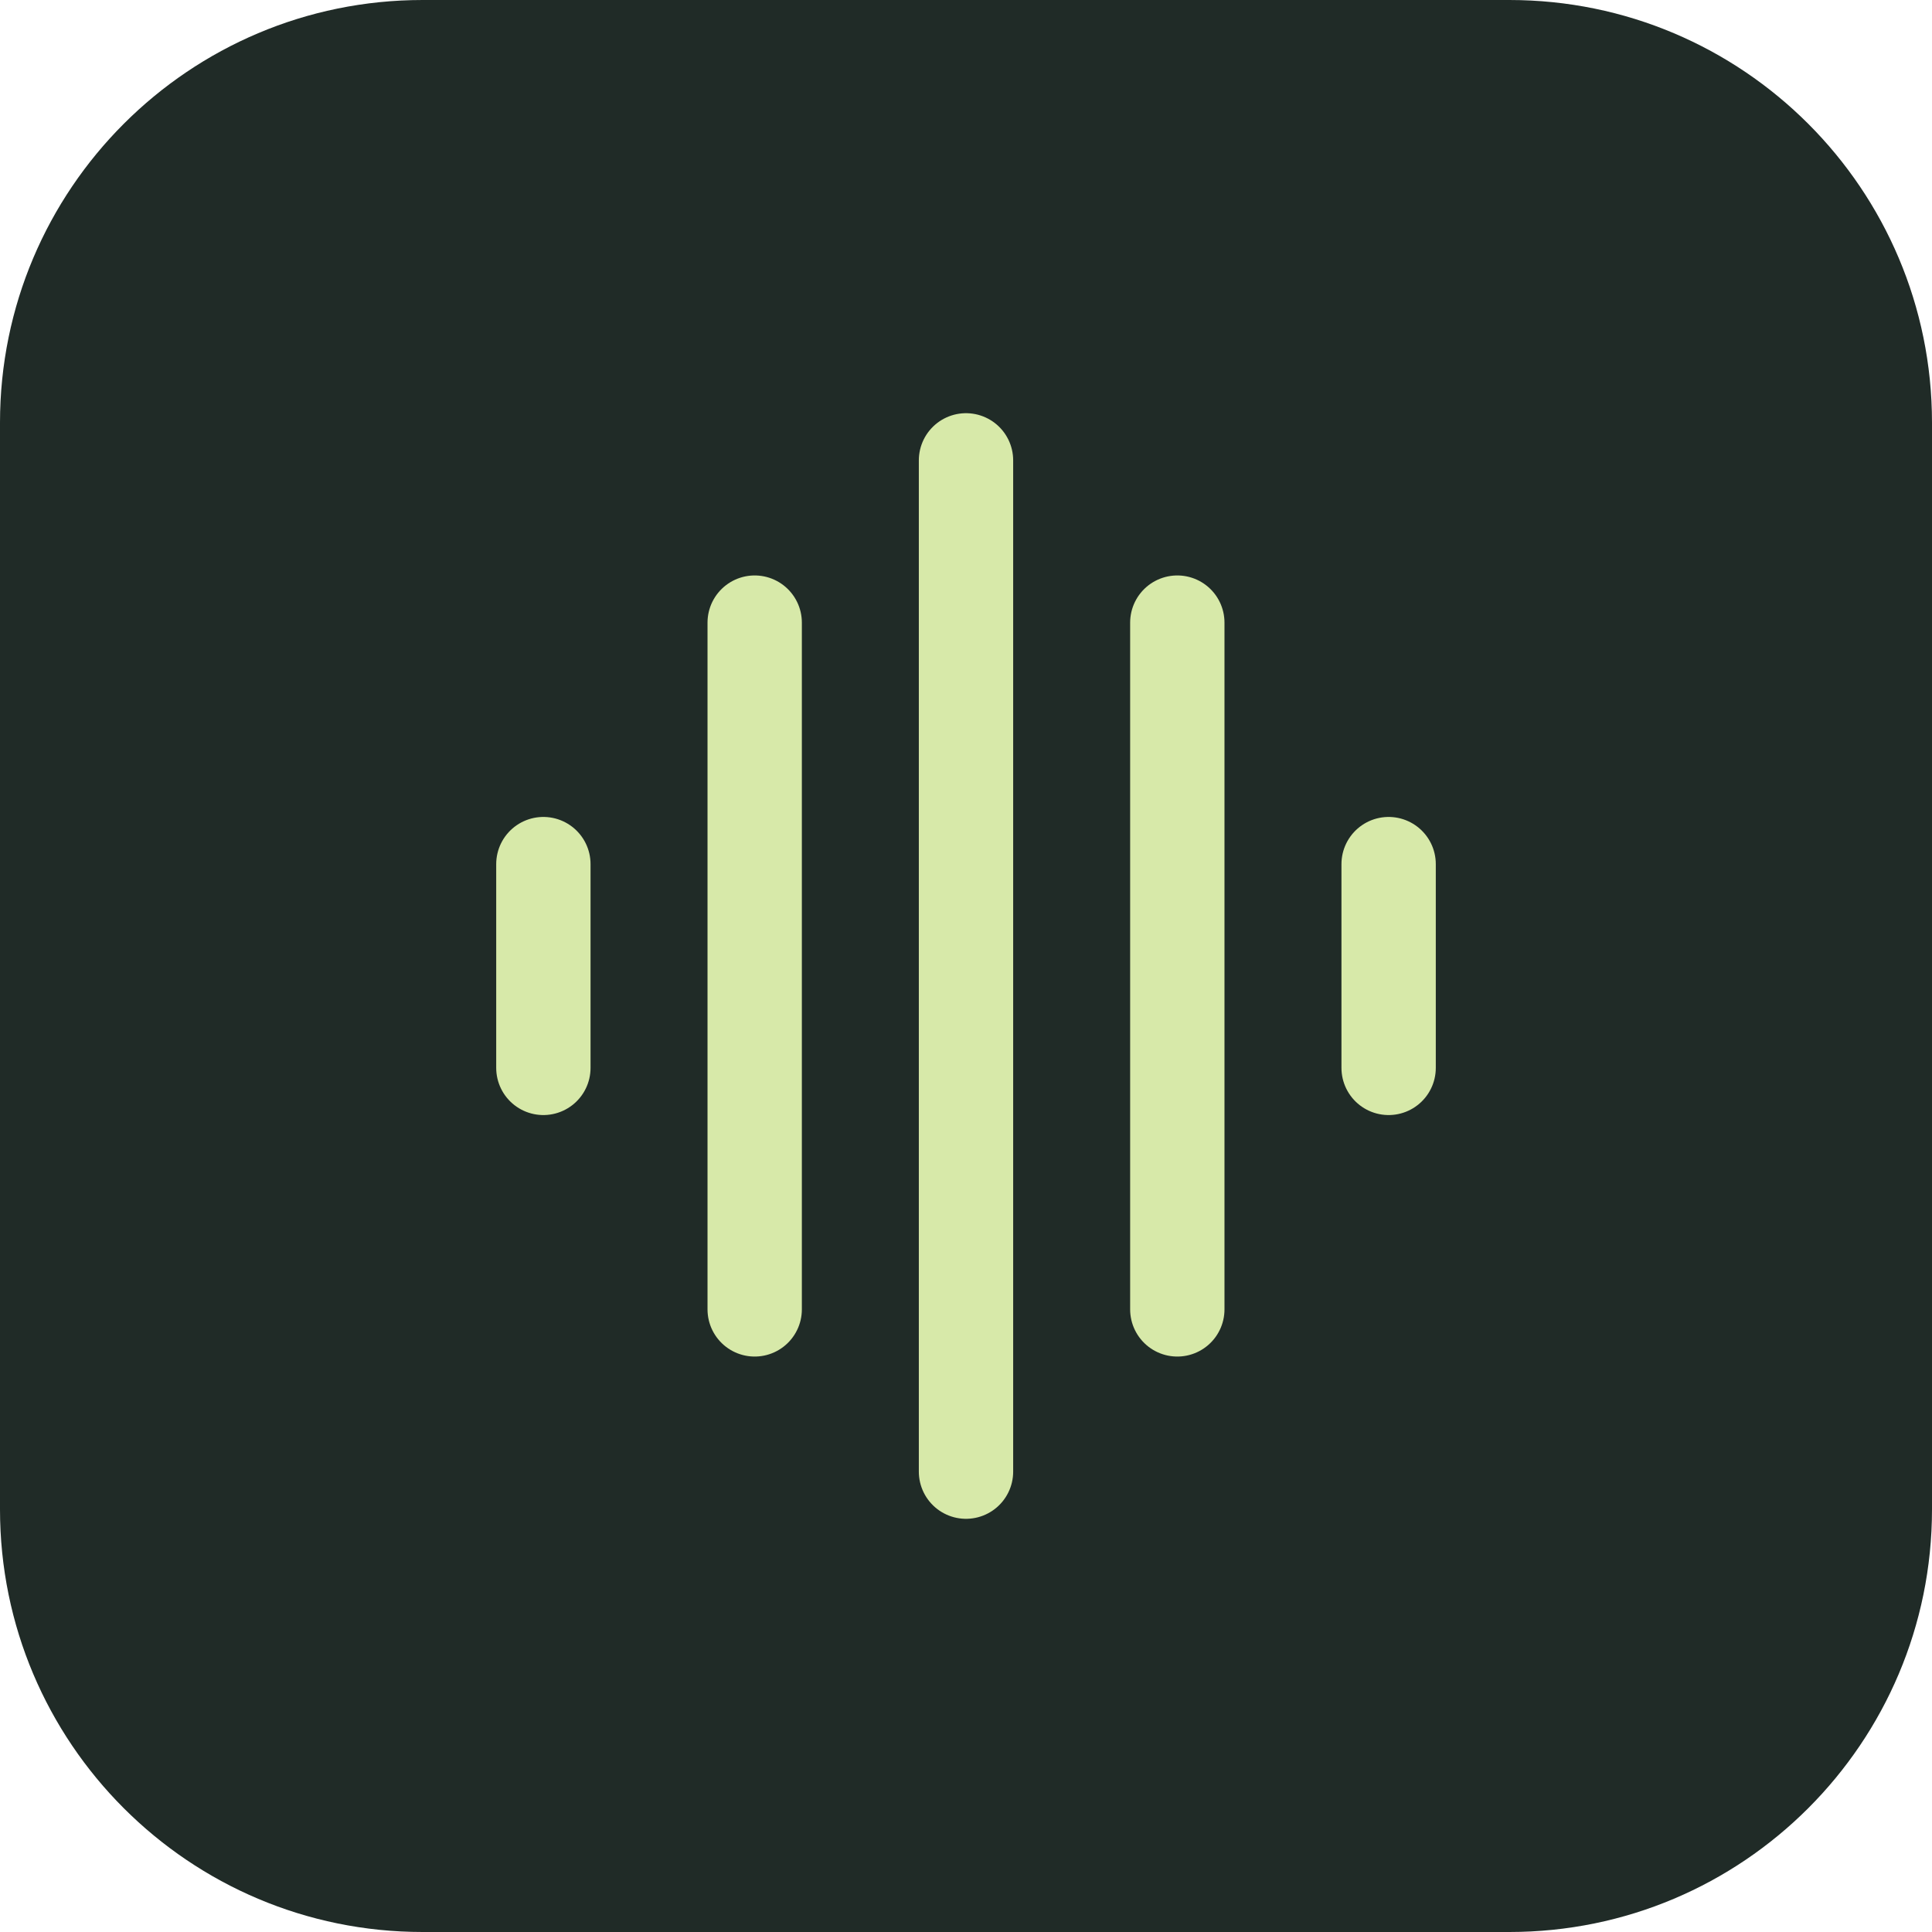
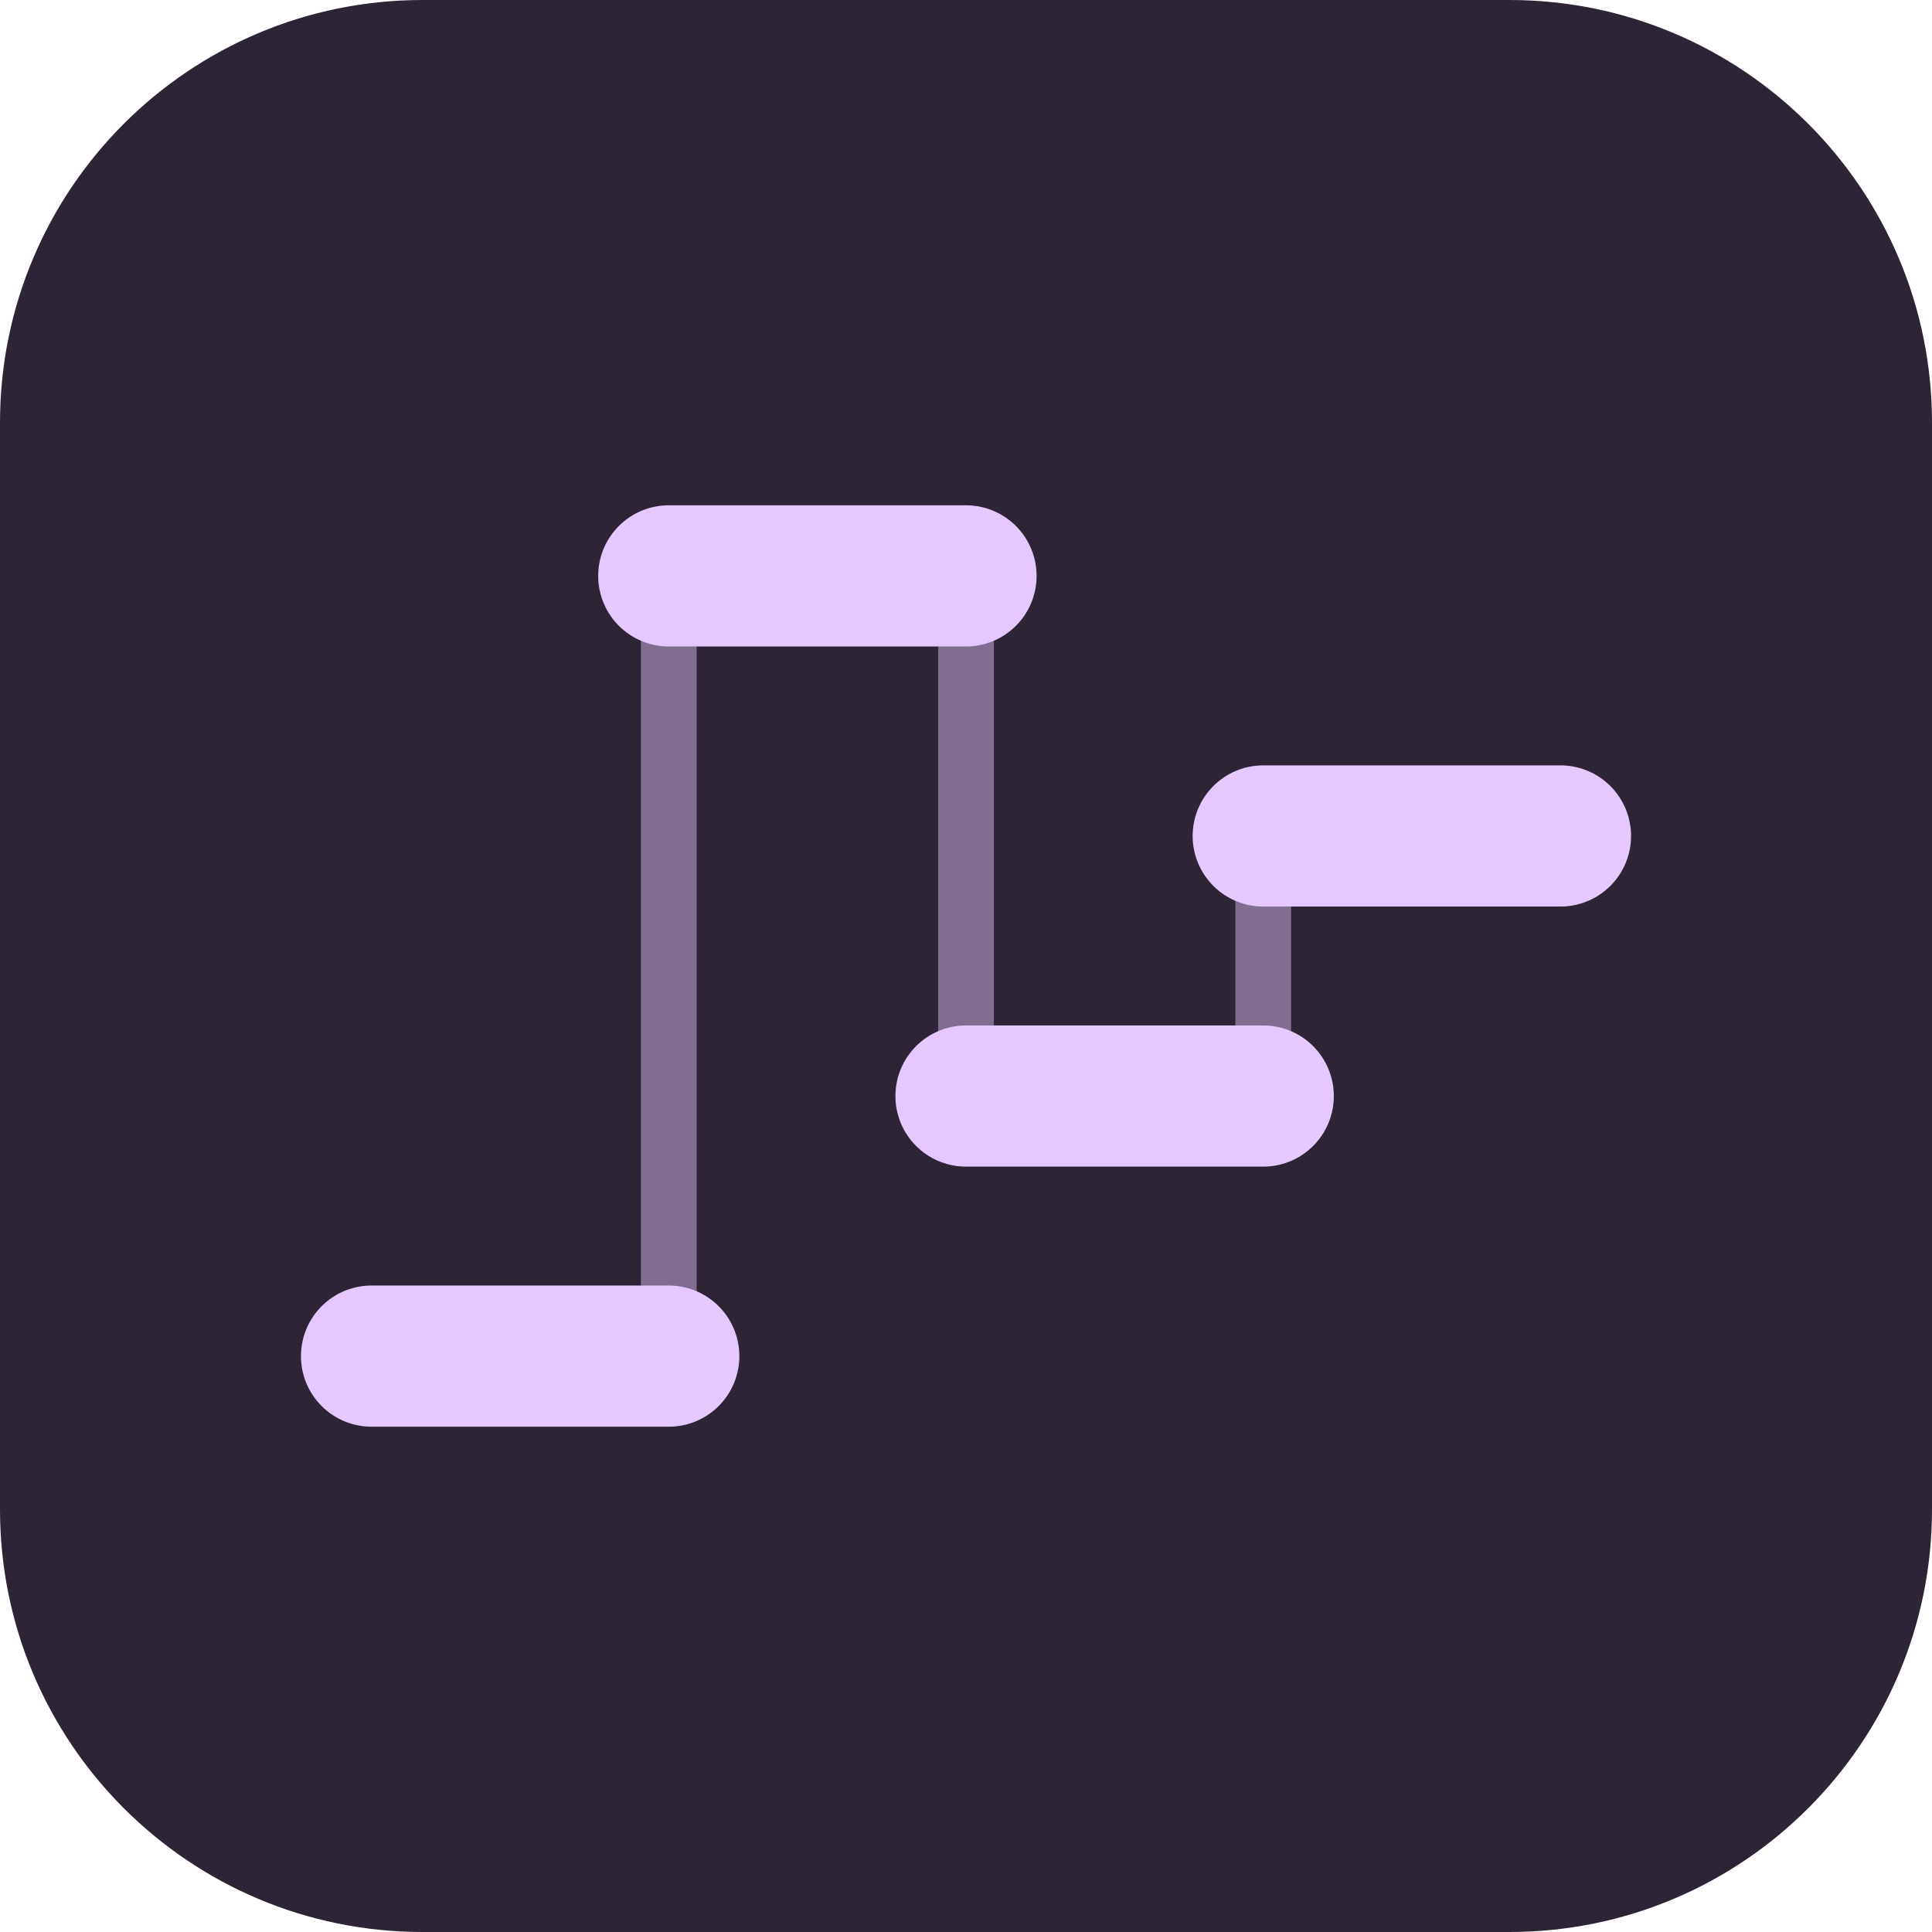
- <svg xmlns="http://www.w3.org/2000/svg" viewBox="0 0 512 512">
-   <rect width="512" height="512" rx="112" fill="#202b27" />
-   <g stroke="#d7e9a9" stroke-width="25" stroke-linecap="round">
-     <path d="M144 229v54m56-118v182m56-225v268m56-225v182m56-118v54" />
+ <svg xmlns="http://www.w3.org/2000/svg" viewBox="0 0 52 52">
+   <rect width="52" height="52" rx="11.375" fill="#2d2436" />
+   <g fill="none" stroke="#e4c8ff" stroke-linecap="round">
+     <path d="M18 36.5v-21M26 15.5v14M34 29.5v-7" stroke-opacity=".45" stroke-width="1.5" />
+     <path d="M10 36.5h8M18 15.5h8M26 29.5h8M34 22.5h8" stroke-width="3.8" />
  </g>
</svg>
